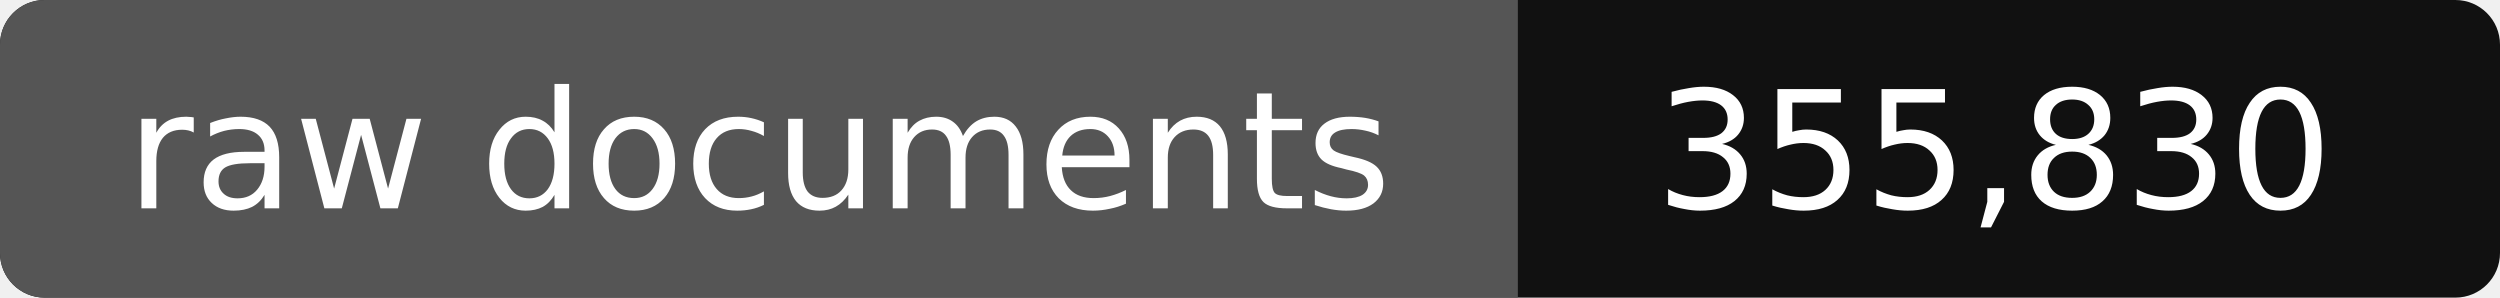
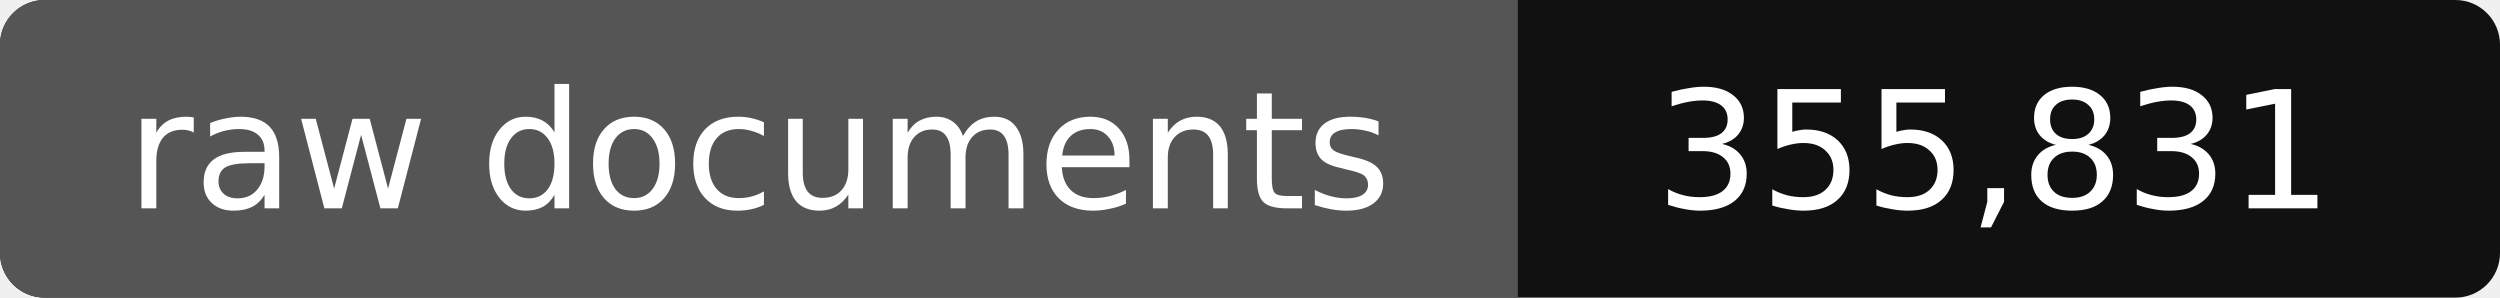
- <svg xmlns="http://www.w3.org/2000/svg" width="168" height="20" role="img" aria-label="raw documents: 355,830">
+ <svg xmlns="http://www.w3.org/2000/svg" width="168" height="20" role="img" aria-label="raw documents: 355,831">
  <rect width="168" height="20" rx="3" fill="#111" />
  <path fill="#555" d="M3 0h99v20H3a3 3 0 0 1-3-3V3a3 3 0 0 1 3-3z" />
  <g fill="#fff" text-anchor="middle" font-family="Verdana,DejaVu Sans,sans-serif" font-size="11">
    <text x="51" y="14">raw documents</text>
-     <text x="134" y="14">355,830</text>
+     <text x="134" y="14">355,831</text>
  </g>
</svg>
